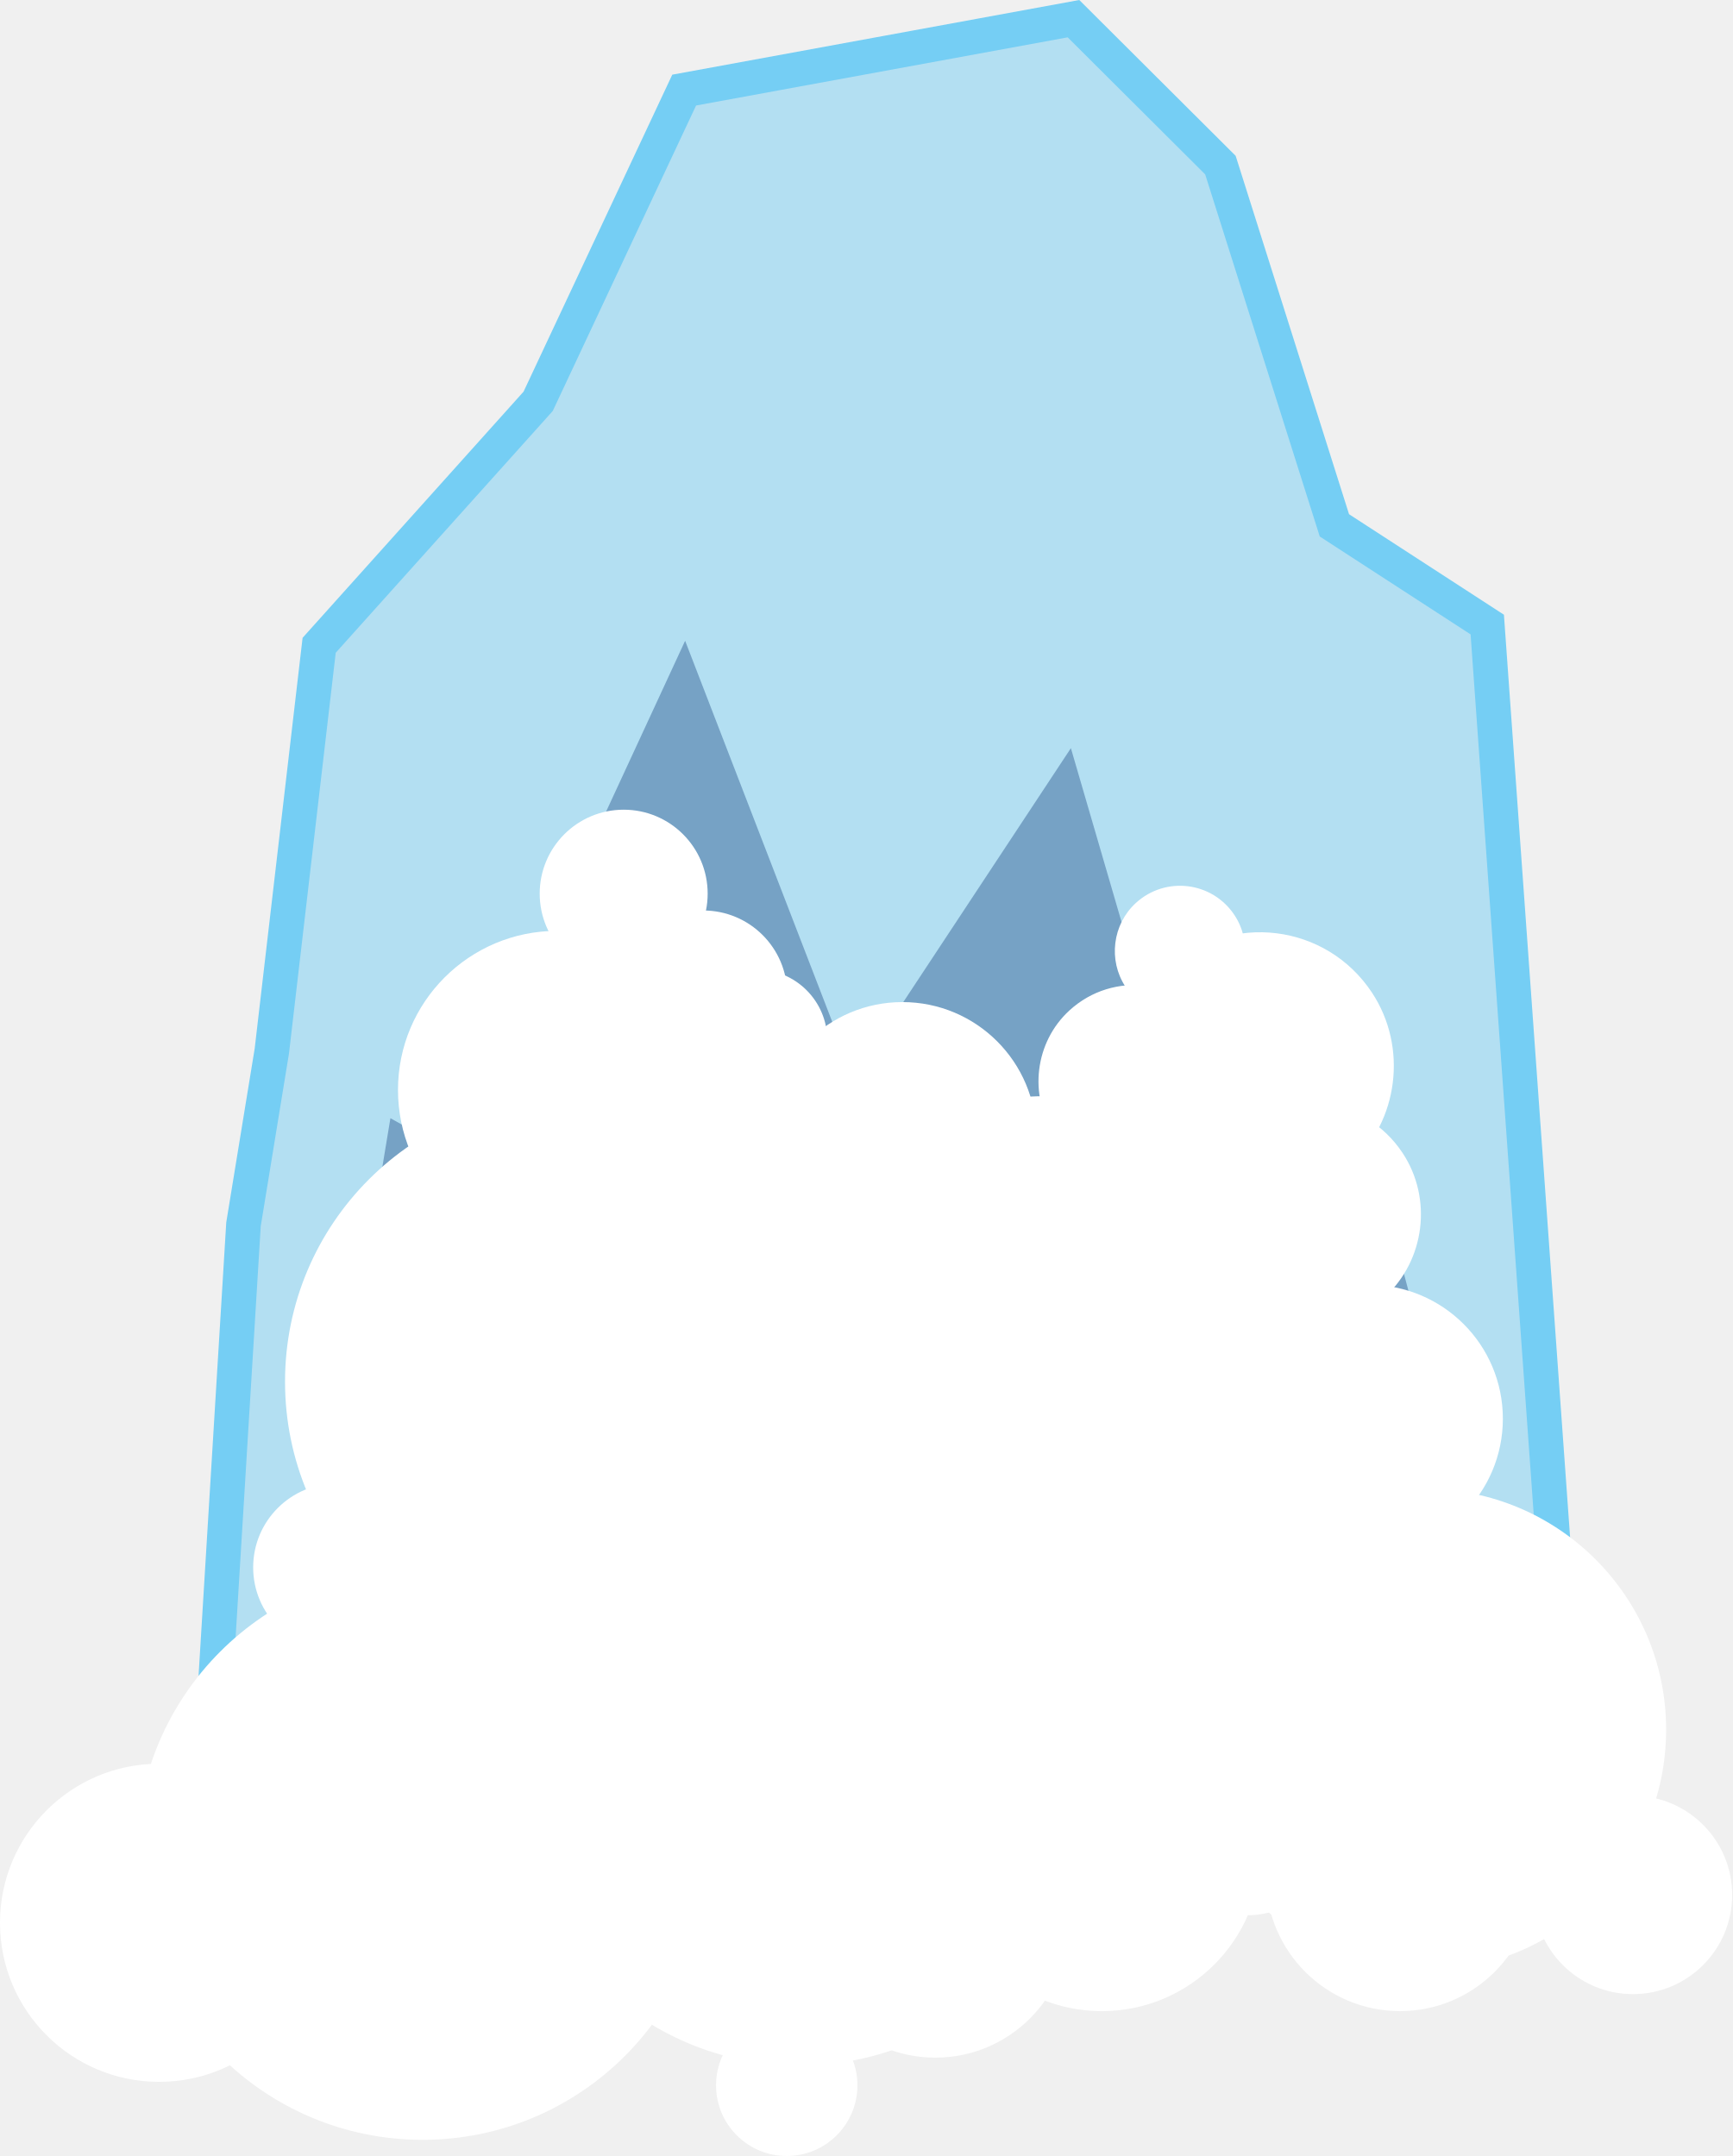
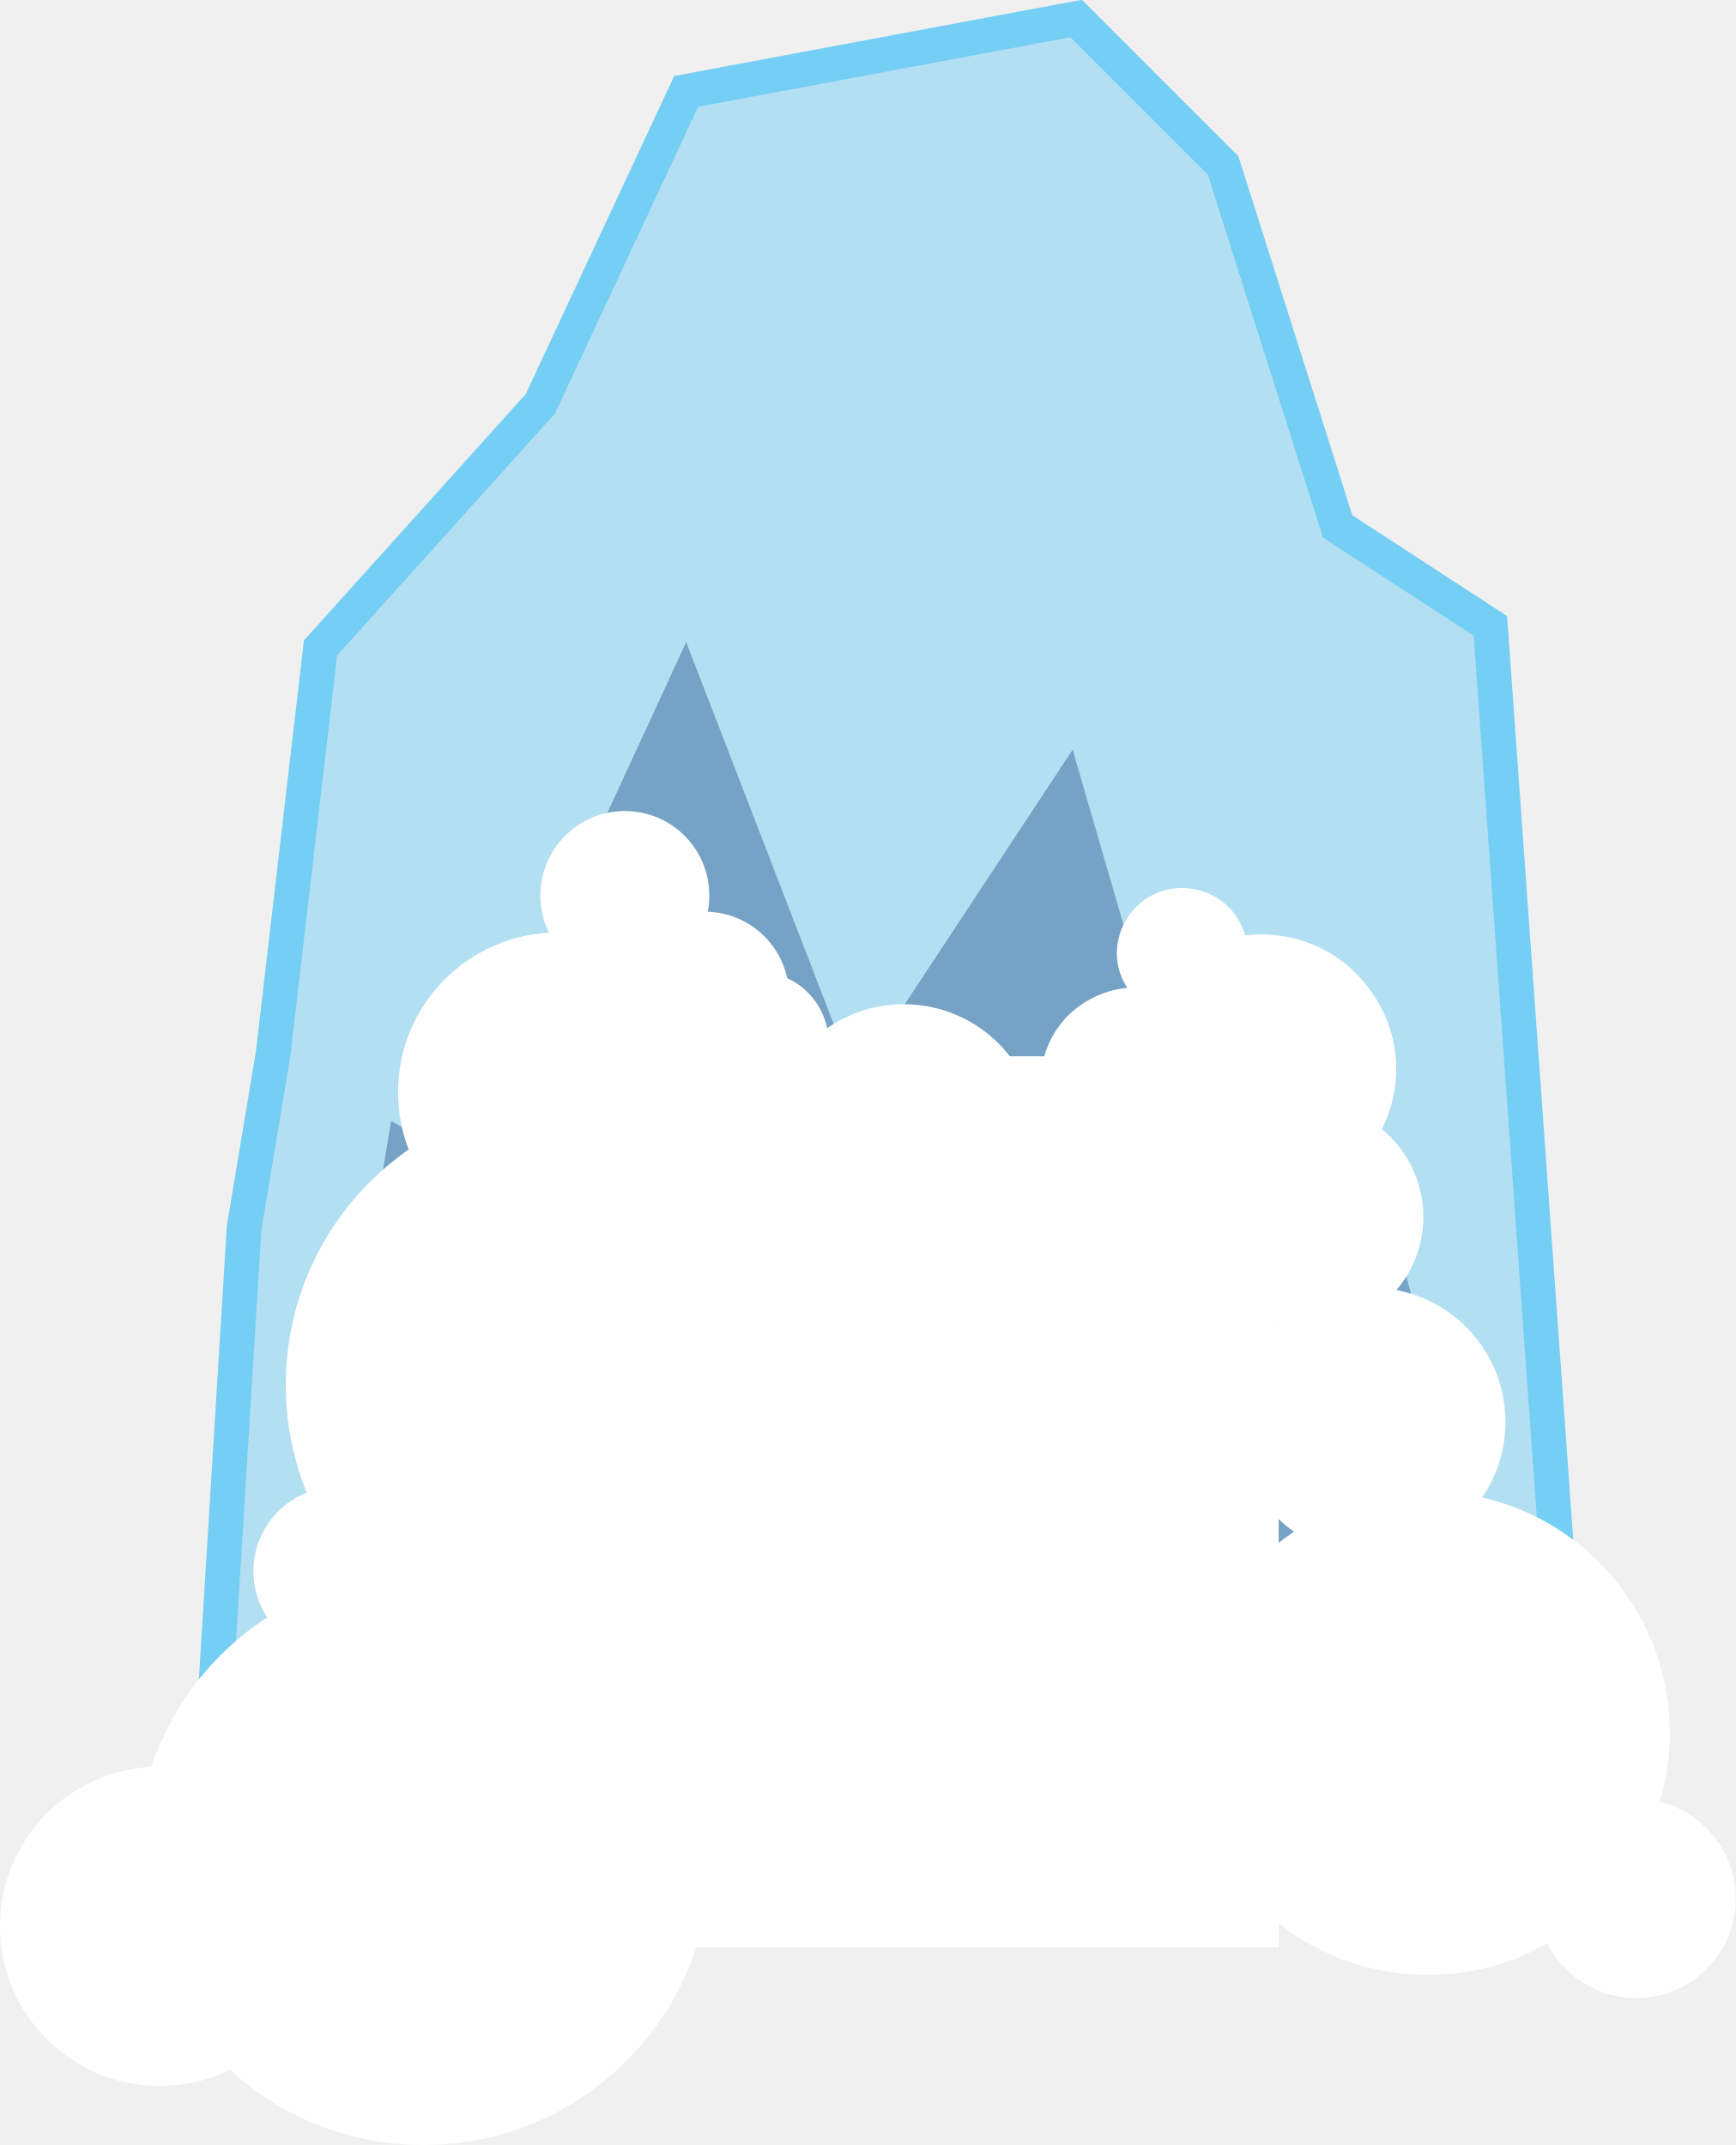
- <svg xmlns="http://www.w3.org/2000/svg" version="1.1" id="Layer_1" x="0px" y="0px" viewBox="0 36.98 149.99 186.737" style="enable-background:new 0 36.98 149.99 186.737;" xml:space="preserve">
-   <path style="opacity:0.5;fill:#75CEF4;enable-background:new    ;" d="M17.716,198.156l3.369-55.135l2.453-15.006l4.098-35.144  L46.599,71.74l12.644-26.957l33.711-6.186l12.723,12.683l9.869,31.202l13.237,8.592l5.812,81.049l2.812,26.952L17.716,198.156z" />
-   <path style="fill:none;stroke:#75CEF4;stroke-width:3;stroke-miterlimit:10;" d="M17.716,198.156l3.369-55.135l2.453-15.006  l4.098-35.144L46.599,71.74l12.644-26.957l33.711-6.186l12.723,12.683l9.869,31.202l13.237,8.592l5.812,81.049l2.812,26.952  L17.716,198.156z" />
-   <path style="opacity:0.36;fill:#0A3575;enable-background:new    ;" d="M23.249,197.545l10.558-63.714l5.082,2.835L59.326,92.48  l14.593,37.805l18.81-28.505l12.139,41.664l10.462-19.752l19.918,75.384L23.249,197.545z" />
+ <svg xmlns="http://www.w3.org/2000/svg" version="1.1" id="Layer_1" x="0px" y="0px" viewBox="0 112.5 150 185.4" enable-background="new 0 112.5 150 185.4" xml:space="preserve">
+   <path opacity="0.5" fill="#75CEF4" enable-background="new    " d="M17.7,273.7l3.4-55.1l2.5-15l4.1-35.1l19-21.1l12.6-27l33.7-6.3  l12.7,12.7l9.9,31.2l13.2,8.6l5.8,81l2.8,27L17.7,273.7z" />
+   <path fill="none" stroke="#75CEF4" stroke-width="3" stroke-miterlimit="10" d="M17.7,273.7l3.4-55.1l2.5-15l4.1-35.1l19-21.1  l12.6-27l33.7-6.3l12.7,12.7l9.9,31.2l13.2,8.6l5.8,81l2.8,27L17.7,273.7z" />
+   <path opacity="0.36" fill="#0A3575" enable-background="new    " d="M23.2,273.1l10.6-63.7l5.1,2.8L59.3,168l14.6,37.8l18.8-28.5  l12.1,41.7l10.5-19.8l19.9,75.4L23.2,273.1z" />
  <g>
-     <circle style="fill:#FFFFFF;" cx="36.587" cy="197.545" r="24.771" />
-     <circle style="fill:#FFFFFF;" cx="49.452" cy="156.653" r="24.771" />
-     <circle style="fill:#FFFFFF;" cx="69.209" cy="191.112" r="24.771" />
-     <circle style="fill:#FFFFFF;" cx="13.777" cy="203.518" r="13.777" />
-     <circle style="fill:#FFFFFF;" cx="48.239" cy="131.382" r="13.777" />
-     <circle style="fill:#FFFFFF;" cx="95.407" cy="197.393" r="13.777" />
-     <circle style="fill:#FFFFFF;" cx="108.038" cy="195.592" r="7.272" />
-     <circle style="fill:#FFFFFF;" cx="117.687" cy="201.106" r="7.272" />
-     <circle style="fill:#FFFFFF;" cx="76.978" cy="165.842" r="7.272" />
-     <circle style="fill:#FFFFFF;" cx="65.032" cy="135.517" r="7.272" />
-     <circle style="fill:#FFFFFF;" cx="60.897" cy="123.112" r="7.272" />
-     <circle style="fill:#FFFFFF;" cx="54.005" cy="114.382" r="7.272" />
-     <circle style="fill:#FFFFFF;" cx="29.194" cy="172.734" r="7.272" />
-     <circle style="fill:#FFFFFF;" cx="86.168" cy="163.085" r="8.718" />
-     <circle style="fill:#FFFFFF;" cx="76.56" cy="155.274" r="6.097" />
-     <circle style="fill:#FFFFFF;" cx="90.303" cy="176.869" r="8.718" />
-     <circle style="fill:#FFFFFF;" cx="123.421" cy="186.789" r="20.85" />
-     <circle style="fill:#FFFFFF;" cx="90.413" cy="152.775" r="20.85" />
-     <circle style="fill:#FFFFFF;" cx="95.132" cy="185.875" r="20.85" />
-     <circle style="fill:#FFFFFF;" cx="121.224" cy="199.571" r="11.597" />
-     <circle style="fill:#FFFFFF;" cx="78.141" cy="135.37" r="11.597" />
-     <path style="fill:#FFFFFF;" d="M99.414,135.687c3.949,5.982,12.255,7.01,17.542,2.173c4.158-3.805,4.952-10.195,1.847-14.903   c-3.949-5.982-12.255-7.01-17.542-2.173C97.098,124.591,96.309,130.98,99.414,135.687" />
-     <path style="fill:#FFFFFF;" d="M91.281,135.191c2.835,4.294,8.799,5.032,12.594,1.56c2.987-2.732,3.555-7.32,1.325-10.698   c-2.835-4.294-8.799-5.033-12.594-1.56C89.619,127.225,89.051,131.813,91.281,135.191" />
-     <path style="fill:#FFFFFF;" d="M97.456,122.446c1.923,2.913,5.968,3.414,8.544,1.058c2.026-1.852,2.412-4.966,0.899-7.257   c-1.923-2.913-5.968-3.414-8.544-1.058C96.329,117.04,95.943,120.154,97.456,122.446" />
-     <path style="fill:#FFFFFF;" d="M105.244,147.496c3.302,5.002,10.248,5.862,14.671,1.817c3.479-3.182,4.14-8.527,1.543-12.461   c-3.302-5.002-10.248-5.862-14.671-1.817C103.309,138.217,102.647,143.562,105.244,147.496" />
-     <circle style="fill:#FFFFFF;" cx="118.537" cy="159.86" r="11.597" />
-     <circle style="fill:#FFFFFF;" cx="80.989" cy="203.601" r="11.597" />
-     <circle style="fill:#FFFFFF;" cx="71.676" cy="208.939" r="6.121" />
-     <circle style="fill:#FFFFFF;" cx="68.124" cy="217.596" r="6.121" />
-     <circle style="fill:#FFFFFF;" cx="76.896" cy="173.12" r="6.121" />
-     <circle style="fill:#FFFFFF;" cx="69.131" cy="146.806" r="6.121" />
-     <circle style="fill:#FFFFFF;" cx="65.455" cy="136.432" r="6.121" />
-     <circle style="fill:#FFFFFF;" cx="65.515" cy="127.073" r="6.121" />
-     <circle style="fill:#FFFFFF;" cx="110.831" cy="167.9" r="8.59" />
-     <circle style="fill:#FFFFFF;" cx="141.399" cy="201.106" r="8.59" />
-     <circle style="fill:#FFFFFF;" cx="69.37" cy="176.047" r="7.338" />
-     <circle style="fill:#FFFFFF;" cx="71.704" cy="165.888" r="5.131" />
-     <circle style="fill:#FFFFFF;" cx="73.757" cy="187.34" r="7.338" />
+     <circle fill="#FFFFFF" cx="36.6" cy="273.1" r="24.8" />
+     <circle fill="#FFFFFF" cx="49.5" cy="232.2" r="24.8" />
+     <circle fill="#FFFFFF" cx="13.8" cy="279" r="13.8" />
+     <circle fill="#FFFFFF" cx="48.2" cy="206.9" r="13.8" />
+     <circle fill="#FFFFFF" cx="60.9" cy="198.6" r="7.3" />
+     <circle fill="#FFFFFF" cx="54" cy="189.9" r="7.3" />
+     <circle fill="#FFFFFF" cx="29.2" cy="248.3" r="7.3" />
+     <circle fill="#FFFFFF" cx="123.4" cy="262.3" r="20.9" />
+     <circle fill="#FFFFFF" cx="78.1" cy="210.9" r="11.6" />
+     <path fill="#FFFFFF" d="M99.4,211.2c3.9,6,12.3,7,17.5,2.2c4.2-3.8,5-10.2,1.8-14.9c-3.9-6-12.3-7-17.5-2.2   C97.1,200.1,96.3,206.5,99.4,211.2" />
+     <path fill="#FFFFFF" d="M91.3,210.7c2.8,4.3,8.8,5,12.6,1.6c3-2.7,3.6-7.3,1.3-10.7c-2.8-4.3-8.8-5-12.6-1.6   C89.6,202.7,89.1,207.3,91.3,210.7" />
+     <path fill="#FFFFFF" d="M97.5,198c1.9,2.9,6,3.4,8.5,1.1c2-1.9,2.4-5,0.9-7.3c-1.9-2.9-6-3.4-8.5-1.1   C96.3,192.6,95.9,195.7,97.5,198" />
+     <path fill="#FFFFFF" d="M105.2,223c3.3,5,10.2,5.9,14.7,1.8c3.5-3.2,4.1-8.5,1.5-12.5c-3.3-5-10.2-5.9-14.7-1.8   C103.3,213.7,102.6,219.1,105.2,223" />
+     <circle fill="#FFFFFF" cx="118.5" cy="235.4" r="11.6" />
+     <circle fill="#FFFFFF" cx="65.5" cy="202.6" r="6.1" />
+     <circle fill="#FFFFFF" cx="141.4" cy="276.6" r="8.6" />
  </g>
+   <rect x="49.5" y="203.8" fill="#FFFFFF" width="61" height="77" />
</svg>
